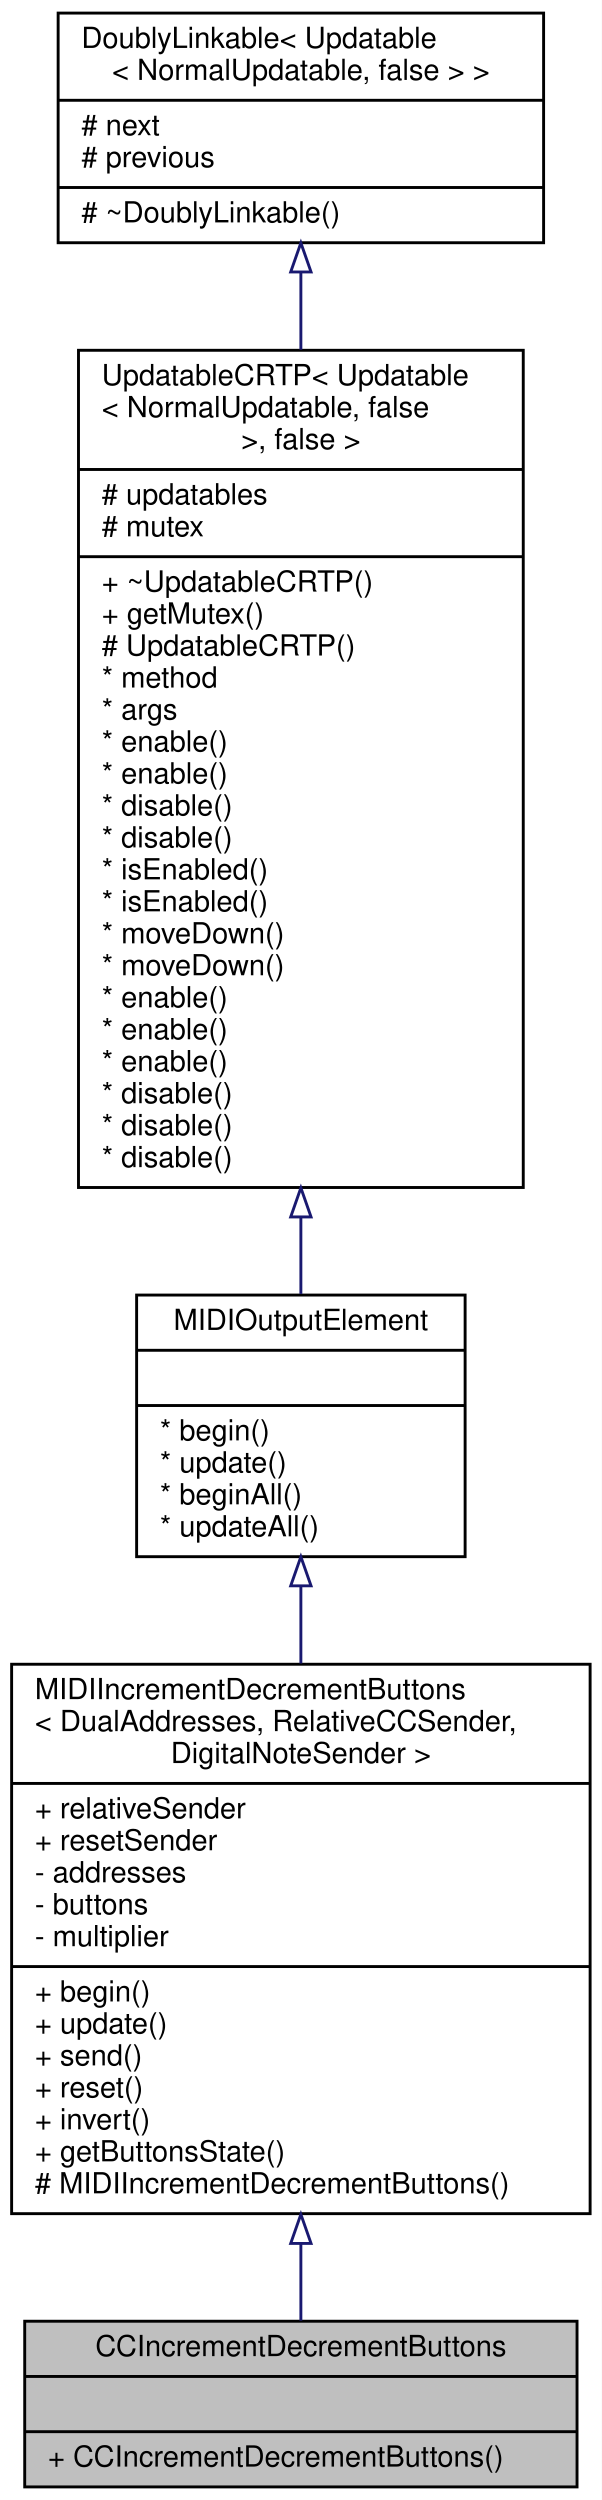
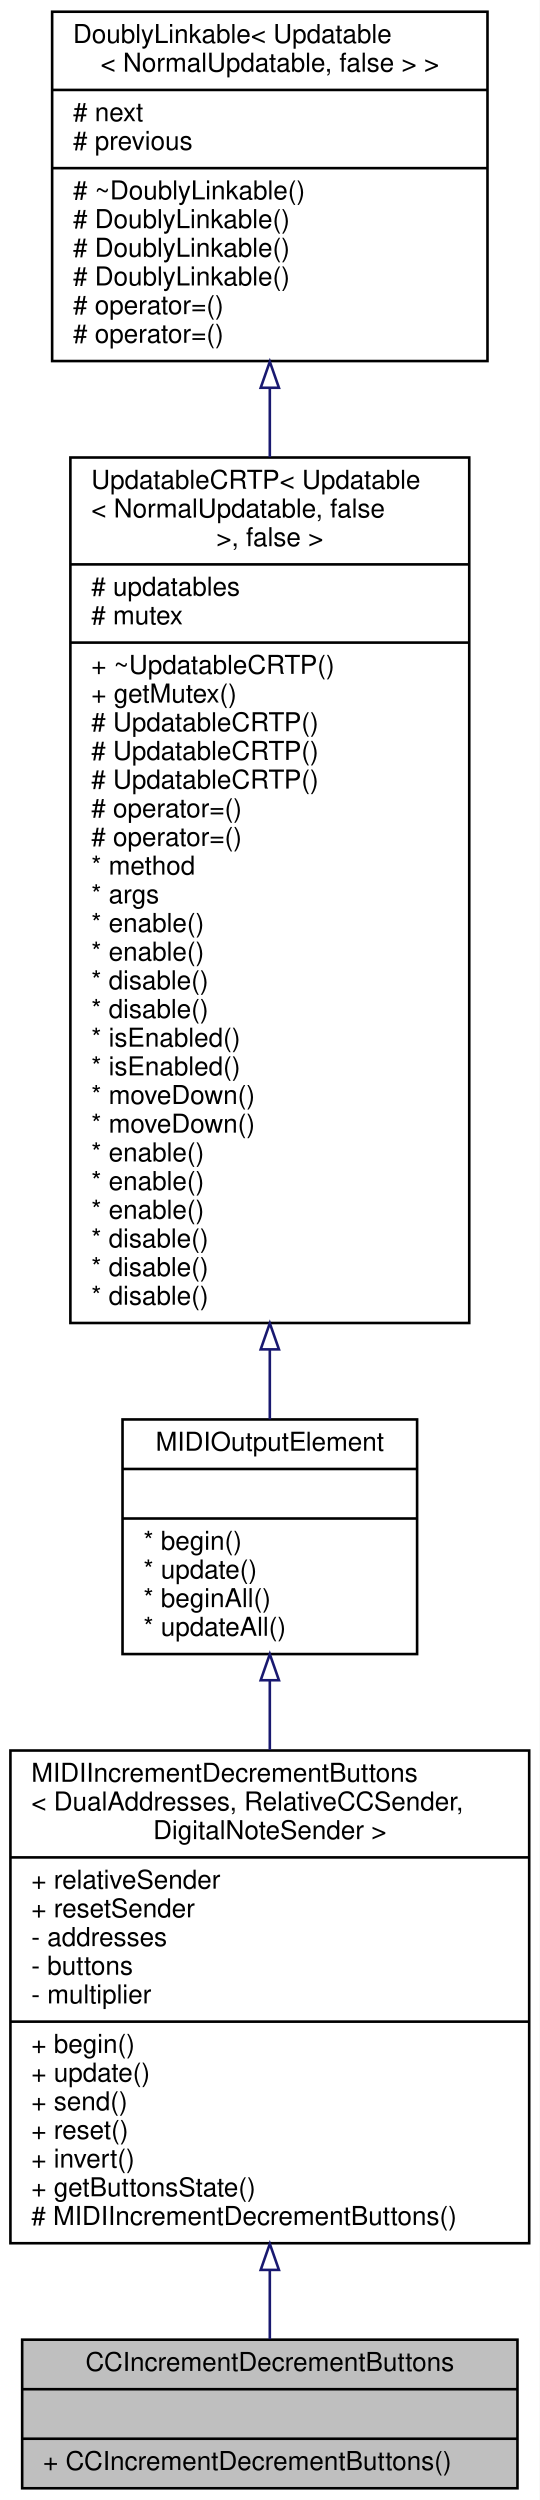
- <svg xmlns="http://www.w3.org/2000/svg" xmlns:xlink="http://www.w3.org/1999/xlink" width="207pt" height="860pt" viewBox="0.00 0.00 207.00 860.00">
-   <g id="graph0" class="graph" transform="scale(1 1) rotate(0) translate(4 856)">
-     <polygon fill="white" stroke="transparent" points="-4,4 -4,-856 203,-856 203,4 -4,4" />
+ <svg xmlns="http://www.w3.org/2000/svg" xmlns:xlink="http://www.w3.org/1999/xlink" width="207pt" height="959pt" viewBox="0.00 0.00 207.00 959.00">
+   <g id="graph0" class="graph" transform="scale(1 1) rotate(0) translate(4 955)">
+     <polygon fill="white" stroke="transparent" points="-4,4 -4,-955 203,-955 203,4 -4,4" />
    <g id="node1" class="node">
      <g id="a_node1">
        <a xlink:title="A class of MIDIOutputElements that read the input of two momentary push buttons to increment or decre...">
          <polygon fill="#bfbfbf" stroke="black" points="4.5,-0.5 4.5,-57.5 194.5,-57.5 194.5,-0.5 4.5,-0.5" />
          <text text-anchor="middle" x="99.5" y="-45.5" font-family="Helvetica,sans-Serif" font-size="10.00">CCIncrementDecrementButtons</text>
          <polyline fill="none" stroke="black" points="4.5,-38.5 194.5,-38.5 " />
          <text text-anchor="middle" x="99.5" y="-26.5" font-family="Helvetica,sans-Serif" font-size="10.00"> </text>
          <polyline fill="none" stroke="black" points="4.5,-19.5 194.5,-19.5 " />
          <text text-anchor="start" x="12.5" y="-7.5" font-family="Helvetica,sans-Serif" font-size="10.00">+ CCIncrementDecrementButtons()</text>
        </a>
      </g>
    </g>
    <g id="node2" class="node">
      <g id="a_node2">
        <a xlink:href="../../d1/d2f/classBankable_1_1MIDIIncrementDecrementButtons.html" target="_top" xlink:title=" ">
          <polygon fill="white" stroke="black" points="0,-94.5 0,-283.5 199,-283.5 199,-94.5 0,-94.5" />
          <text text-anchor="start" x="8" y="-271.5" font-family="Helvetica,sans-Serif" font-size="10.00">MIDIIncrementDecrementButtons</text>
          <text text-anchor="start" x="8" y="-260.5" font-family="Helvetica,sans-Serif" font-size="10.00">&lt; DualAddresses, RelativeCCSender,</text>
          <text text-anchor="middle" x="99.5" y="-249.5" font-family="Helvetica,sans-Serif" font-size="10.00"> DigitalNoteSender &gt;</text>
          <polyline fill="none" stroke="black" points="0,-242.5 199,-242.5 " />
          <text text-anchor="start" x="8" y="-230.5" font-family="Helvetica,sans-Serif" font-size="10.00">+ relativeSender</text>
          <text text-anchor="start" x="8" y="-219.5" font-family="Helvetica,sans-Serif" font-size="10.00">+ resetSender</text>
          <text text-anchor="start" x="8" y="-208.5" font-family="Helvetica,sans-Serif" font-size="10.00">- addresses</text>
          <text text-anchor="start" x="8" y="-197.5" font-family="Helvetica,sans-Serif" font-size="10.00">- buttons</text>
          <text text-anchor="start" x="8" y="-186.5" font-family="Helvetica,sans-Serif" font-size="10.00">- multiplier</text>
          <polyline fill="none" stroke="black" points="0,-179.5 199,-179.5 " />
          <text text-anchor="start" x="8" y="-167.5" font-family="Helvetica,sans-Serif" font-size="10.00">+ begin()</text>
          <text text-anchor="start" x="8" y="-156.5" font-family="Helvetica,sans-Serif" font-size="10.00">+ update()</text>
          <text text-anchor="start" x="8" y="-145.5" font-family="Helvetica,sans-Serif" font-size="10.00">+ send()</text>
          <text text-anchor="start" x="8" y="-134.5" font-family="Helvetica,sans-Serif" font-size="10.00">+ reset()</text>
          <text text-anchor="start" x="8" y="-123.5" font-family="Helvetica,sans-Serif" font-size="10.00">+ invert()</text>
          <text text-anchor="start" x="8" y="-112.5" font-family="Helvetica,sans-Serif" font-size="10.00">+ getButtonsState()</text>
          <text text-anchor="start" x="8" y="-101.5" font-family="Helvetica,sans-Serif" font-size="10.00"># MIDIIncrementDecrementButtons()</text>
        </a>
      </g>
    </g>
    <g id="edge1" class="edge">
      <path fill="none" stroke="midnightblue" d="M99.5,-84.13C99.5,-74.56 99.5,-65.54 99.5,-57.7" />
      <polygon fill="none" stroke="midnightblue" points="96,-84.26 99.5,-94.26 103,-84.26 96,-84.26" />
    </g>
    <g id="node3" class="node">
      <g id="a_node3">
        <a xlink:href="../../d1/d55/classAH_1_1Updatable.html" target="_top" xlink:title=" ">
          <polygon fill="white" stroke="black" points="43,-320.5 43,-410.5 156,-410.5 156,-320.5 43,-320.5" />
          <text text-anchor="middle" x="99.5" y="-398.5" font-family="Helvetica,sans-Serif" font-size="10.00">MIDIOutputElement</text>
          <polyline fill="none" stroke="black" points="43,-391.5 156,-391.5 " />
          <text text-anchor="middle" x="99.5" y="-379.5" font-family="Helvetica,sans-Serif" font-size="10.00"> </text>
          <polyline fill="none" stroke="black" points="43,-372.5 156,-372.5 " />
          <text text-anchor="start" x="51" y="-360.5" font-family="Helvetica,sans-Serif" font-size="10.00">* begin()</text>
          <text text-anchor="start" x="51" y="-349.5" font-family="Helvetica,sans-Serif" font-size="10.00">* update()</text>
          <text text-anchor="start" x="51" y="-338.5" font-family="Helvetica,sans-Serif" font-size="10.00">* beginAll()</text>
          <text text-anchor="start" x="51" y="-327.5" font-family="Helvetica,sans-Serif" font-size="10.00">* updateAll()</text>
        </a>
      </g>
    </g>
    <g id="edge2" class="edge">
      <path fill="none" stroke="midnightblue" d="M99.5,-310.36C99.5,-301.86 99.5,-292.86 99.5,-283.76" />
      <polygon fill="none" stroke="midnightblue" points="96,-310.47 99.5,-320.47 103,-310.47 96,-310.47" />
    </g>
    <g id="node4" class="node">
      <g id="a_node4">
        <a xlink:href="../../d8/d1a/classAH_1_1UpdatableCRTP.html" target="_top" xlink:title=" ">
-           <polygon fill="white" stroke="black" points="23,-447.5 23,-735.5 176,-735.5 176,-447.5 23,-447.5" />
-           <text text-anchor="start" x="31" y="-723.5" font-family="Helvetica,sans-Serif" font-size="10.00">UpdatableCRTP&lt; Updatable</text>
-           <text text-anchor="start" x="31" y="-712.5" font-family="Helvetica,sans-Serif" font-size="10.00">&lt; NormalUpdatable, false</text>
-           <text text-anchor="middle" x="99.5" y="-701.5" font-family="Helvetica,sans-Serif" font-size="10.00"> &gt;, false &gt;</text>
-           <polyline fill="none" stroke="black" points="23,-694.5 176,-694.5 " />
-           <text text-anchor="start" x="31" y="-682.5" font-family="Helvetica,sans-Serif" font-size="10.00"># updatables</text>
-           <text text-anchor="start" x="31" y="-671.5" font-family="Helvetica,sans-Serif" font-size="10.00"># mutex</text>
-           <polyline fill="none" stroke="black" points="23,-664.5 176,-664.5 " />
-           <text text-anchor="start" x="31" y="-652.5" font-family="Helvetica,sans-Serif" font-size="10.00">+ ~UpdatableCRTP()</text>
-           <text text-anchor="start" x="31" y="-641.5" font-family="Helvetica,sans-Serif" font-size="10.00">+ getMutex()</text>
-           <text text-anchor="start" x="31" y="-630.5" font-family="Helvetica,sans-Serif" font-size="10.00"># UpdatableCRTP()</text>
+           <polygon fill="white" stroke="black" points="23,-447.5 23,-779.5 176,-779.5 176,-447.5 23,-447.5" />
+           <text text-anchor="start" x="31" y="-767.5" font-family="Helvetica,sans-Serif" font-size="10.00">UpdatableCRTP&lt; Updatable</text>
+           <text text-anchor="start" x="31" y="-756.5" font-family="Helvetica,sans-Serif" font-size="10.00">&lt; NormalUpdatable, false</text>
+           <text text-anchor="middle" x="99.5" y="-745.5" font-family="Helvetica,sans-Serif" font-size="10.00"> &gt;, false &gt;</text>
+           <polyline fill="none" stroke="black" points="23,-738.5 176,-738.5 " />
+           <text text-anchor="start" x="31" y="-726.5" font-family="Helvetica,sans-Serif" font-size="10.00"># updatables</text>
+           <text text-anchor="start" x="31" y="-715.5" font-family="Helvetica,sans-Serif" font-size="10.00"># mutex</text>
+           <polyline fill="none" stroke="black" points="23,-708.5 176,-708.5 " />
+           <text text-anchor="start" x="31" y="-696.5" font-family="Helvetica,sans-Serif" font-size="10.00">+ ~UpdatableCRTP()</text>
+           <text text-anchor="start" x="31" y="-685.5" font-family="Helvetica,sans-Serif" font-size="10.00">+ getMutex()</text>
+           <text text-anchor="start" x="31" y="-674.5" font-family="Helvetica,sans-Serif" font-size="10.00"># UpdatableCRTP()</text>
+           <text text-anchor="start" x="31" y="-663.5" font-family="Helvetica,sans-Serif" font-size="10.00"># UpdatableCRTP()</text>
+           <text text-anchor="start" x="31" y="-652.5" font-family="Helvetica,sans-Serif" font-size="10.00"># UpdatableCRTP()</text>
+           <text text-anchor="start" x="31" y="-641.5" font-family="Helvetica,sans-Serif" font-size="10.00"># operator=()</text>
+           <text text-anchor="start" x="31" y="-630.5" font-family="Helvetica,sans-Serif" font-size="10.00"># operator=()</text>
          <text text-anchor="start" x="31" y="-619.5" font-family="Helvetica,sans-Serif" font-size="10.00">* method</text>
          <text text-anchor="start" x="31" y="-608.5" font-family="Helvetica,sans-Serif" font-size="10.00">* args</text>
          <text text-anchor="start" x="31" y="-597.5" font-family="Helvetica,sans-Serif" font-size="10.00">* enable()</text>
          <text text-anchor="start" x="31" y="-586.5" font-family="Helvetica,sans-Serif" font-size="10.00">* enable()</text>
          <text text-anchor="start" x="31" y="-575.5" font-family="Helvetica,sans-Serif" font-size="10.00">* disable()</text>
          <text text-anchor="start" x="31" y="-564.5" font-family="Helvetica,sans-Serif" font-size="10.00">* disable()</text>
          <text text-anchor="start" x="31" y="-553.5" font-family="Helvetica,sans-Serif" font-size="10.00">* isEnabled()</text>
          <text text-anchor="start" x="31" y="-542.5" font-family="Helvetica,sans-Serif" font-size="10.00">* isEnabled()</text>
          <text text-anchor="start" x="31" y="-531.5" font-family="Helvetica,sans-Serif" font-size="10.00">* moveDown()</text>
          <text text-anchor="start" x="31" y="-520.5" font-family="Helvetica,sans-Serif" font-size="10.00">* moveDown()</text>
          <text text-anchor="start" x="31" y="-509.5" font-family="Helvetica,sans-Serif" font-size="10.00">* enable()</text>
          <text text-anchor="start" x="31" y="-498.5" font-family="Helvetica,sans-Serif" font-size="10.00">* enable()</text>
          <text text-anchor="start" x="31" y="-487.5" font-family="Helvetica,sans-Serif" font-size="10.00">* enable()</text>
          <text text-anchor="start" x="31" y="-476.5" font-family="Helvetica,sans-Serif" font-size="10.00">* disable()</text>
          <text text-anchor="start" x="31" y="-465.5" font-family="Helvetica,sans-Serif" font-size="10.00">* disable()</text>
          <text text-anchor="start" x="31" y="-454.5" font-family="Helvetica,sans-Serif" font-size="10.00">* disable()</text>
        </a>
      </g>
    </g>
    <g id="edge3" class="edge">
-       <path fill="none" stroke="midnightblue" d="M99.5,-437.13C99.5,-427.84 99.5,-418.99 99.5,-410.89" />
-       <polygon fill="none" stroke="midnightblue" points="96,-437.37 99.5,-447.37 103,-437.37 96,-437.37" />
+       <path fill="none" stroke="midnightblue" d="M99.5,-437.3C99.5,-427.78 99.5,-418.77 99.5,-410.57" />
+       <polygon fill="none" stroke="midnightblue" points="96,-437.39 99.5,-447.39 103,-437.39 96,-437.39" />
    </g>
    <g id="node5" class="node">
      <g id="a_node5">
        <a xlink:href="../../d4/d23/classDoublyLinkable.html" target="_top" xlink:title=" ">
-           <polygon fill="white" stroke="black" points="16,-772.5 16,-851.5 183,-851.5 183,-772.5 16,-772.5" />
-           <text text-anchor="start" x="24" y="-839.5" font-family="Helvetica,sans-Serif" font-size="10.00">DoublyLinkable&lt; Updatable</text>
-           <text text-anchor="middle" x="99.5" y="-828.5" font-family="Helvetica,sans-Serif" font-size="10.00">&lt; NormalUpdatable, false &gt; &gt;</text>
-           <polyline fill="none" stroke="black" points="16,-821.5 183,-821.5 " />
-           <text text-anchor="start" x="24" y="-809.5" font-family="Helvetica,sans-Serif" font-size="10.00"># next</text>
-           <text text-anchor="start" x="24" y="-798.5" font-family="Helvetica,sans-Serif" font-size="10.00"># previous</text>
-           <polyline fill="none" stroke="black" points="16,-791.5 183,-791.5 " />
-           <text text-anchor="start" x="24" y="-779.5" font-family="Helvetica,sans-Serif" font-size="10.00"># ~DoublyLinkable()</text>
+           <polygon fill="white" stroke="black" points="16,-816.5 16,-950.5 183,-950.5 183,-816.5 16,-816.5" />
+           <text text-anchor="start" x="24" y="-938.5" font-family="Helvetica,sans-Serif" font-size="10.00">DoublyLinkable&lt; Updatable</text>
+           <text text-anchor="middle" x="99.5" y="-927.5" font-family="Helvetica,sans-Serif" font-size="10.00">&lt; NormalUpdatable, false &gt; &gt;</text>
+           <polyline fill="none" stroke="black" points="16,-920.5 183,-920.5 " />
+           <text text-anchor="start" x="24" y="-908.5" font-family="Helvetica,sans-Serif" font-size="10.00"># next</text>
+           <text text-anchor="start" x="24" y="-897.5" font-family="Helvetica,sans-Serif" font-size="10.00"># previous</text>
+           <polyline fill="none" stroke="black" points="16,-890.5 183,-890.5 " />
+           <text text-anchor="start" x="24" y="-878.5" font-family="Helvetica,sans-Serif" font-size="10.00"># ~DoublyLinkable()</text>
+           <text text-anchor="start" x="24" y="-867.5" font-family="Helvetica,sans-Serif" font-size="10.00"># DoublyLinkable()</text>
+           <text text-anchor="start" x="24" y="-856.5" font-family="Helvetica,sans-Serif" font-size="10.00"># DoublyLinkable()</text>
+           <text text-anchor="start" x="24" y="-845.5" font-family="Helvetica,sans-Serif" font-size="10.00"># DoublyLinkable()</text>
+           <text text-anchor="start" x="24" y="-834.5" font-family="Helvetica,sans-Serif" font-size="10.00"># operator=()</text>
+           <text text-anchor="start" x="24" y="-823.5" font-family="Helvetica,sans-Serif" font-size="10.00"># operator=()</text>
        </a>
      </g>
    </g>
    <g id="edge4" class="edge">
-       <path fill="none" stroke="midnightblue" d="M99.5,-762.32C99.5,-754.02 99.5,-745.04 99.5,-735.69" />
-       <polygon fill="none" stroke="midnightblue" points="96,-762.44 99.5,-772.44 103,-762.44 96,-762.44" />
+       <path fill="none" stroke="midnightblue" d="M99.5,-806.09C99.5,-797.6 99.5,-788.72 99.5,-779.64" />
+       <polygon fill="none" stroke="midnightblue" points="96,-806.25 99.5,-816.25 103,-806.25 96,-806.25" />
    </g>
  </g>
</svg>
